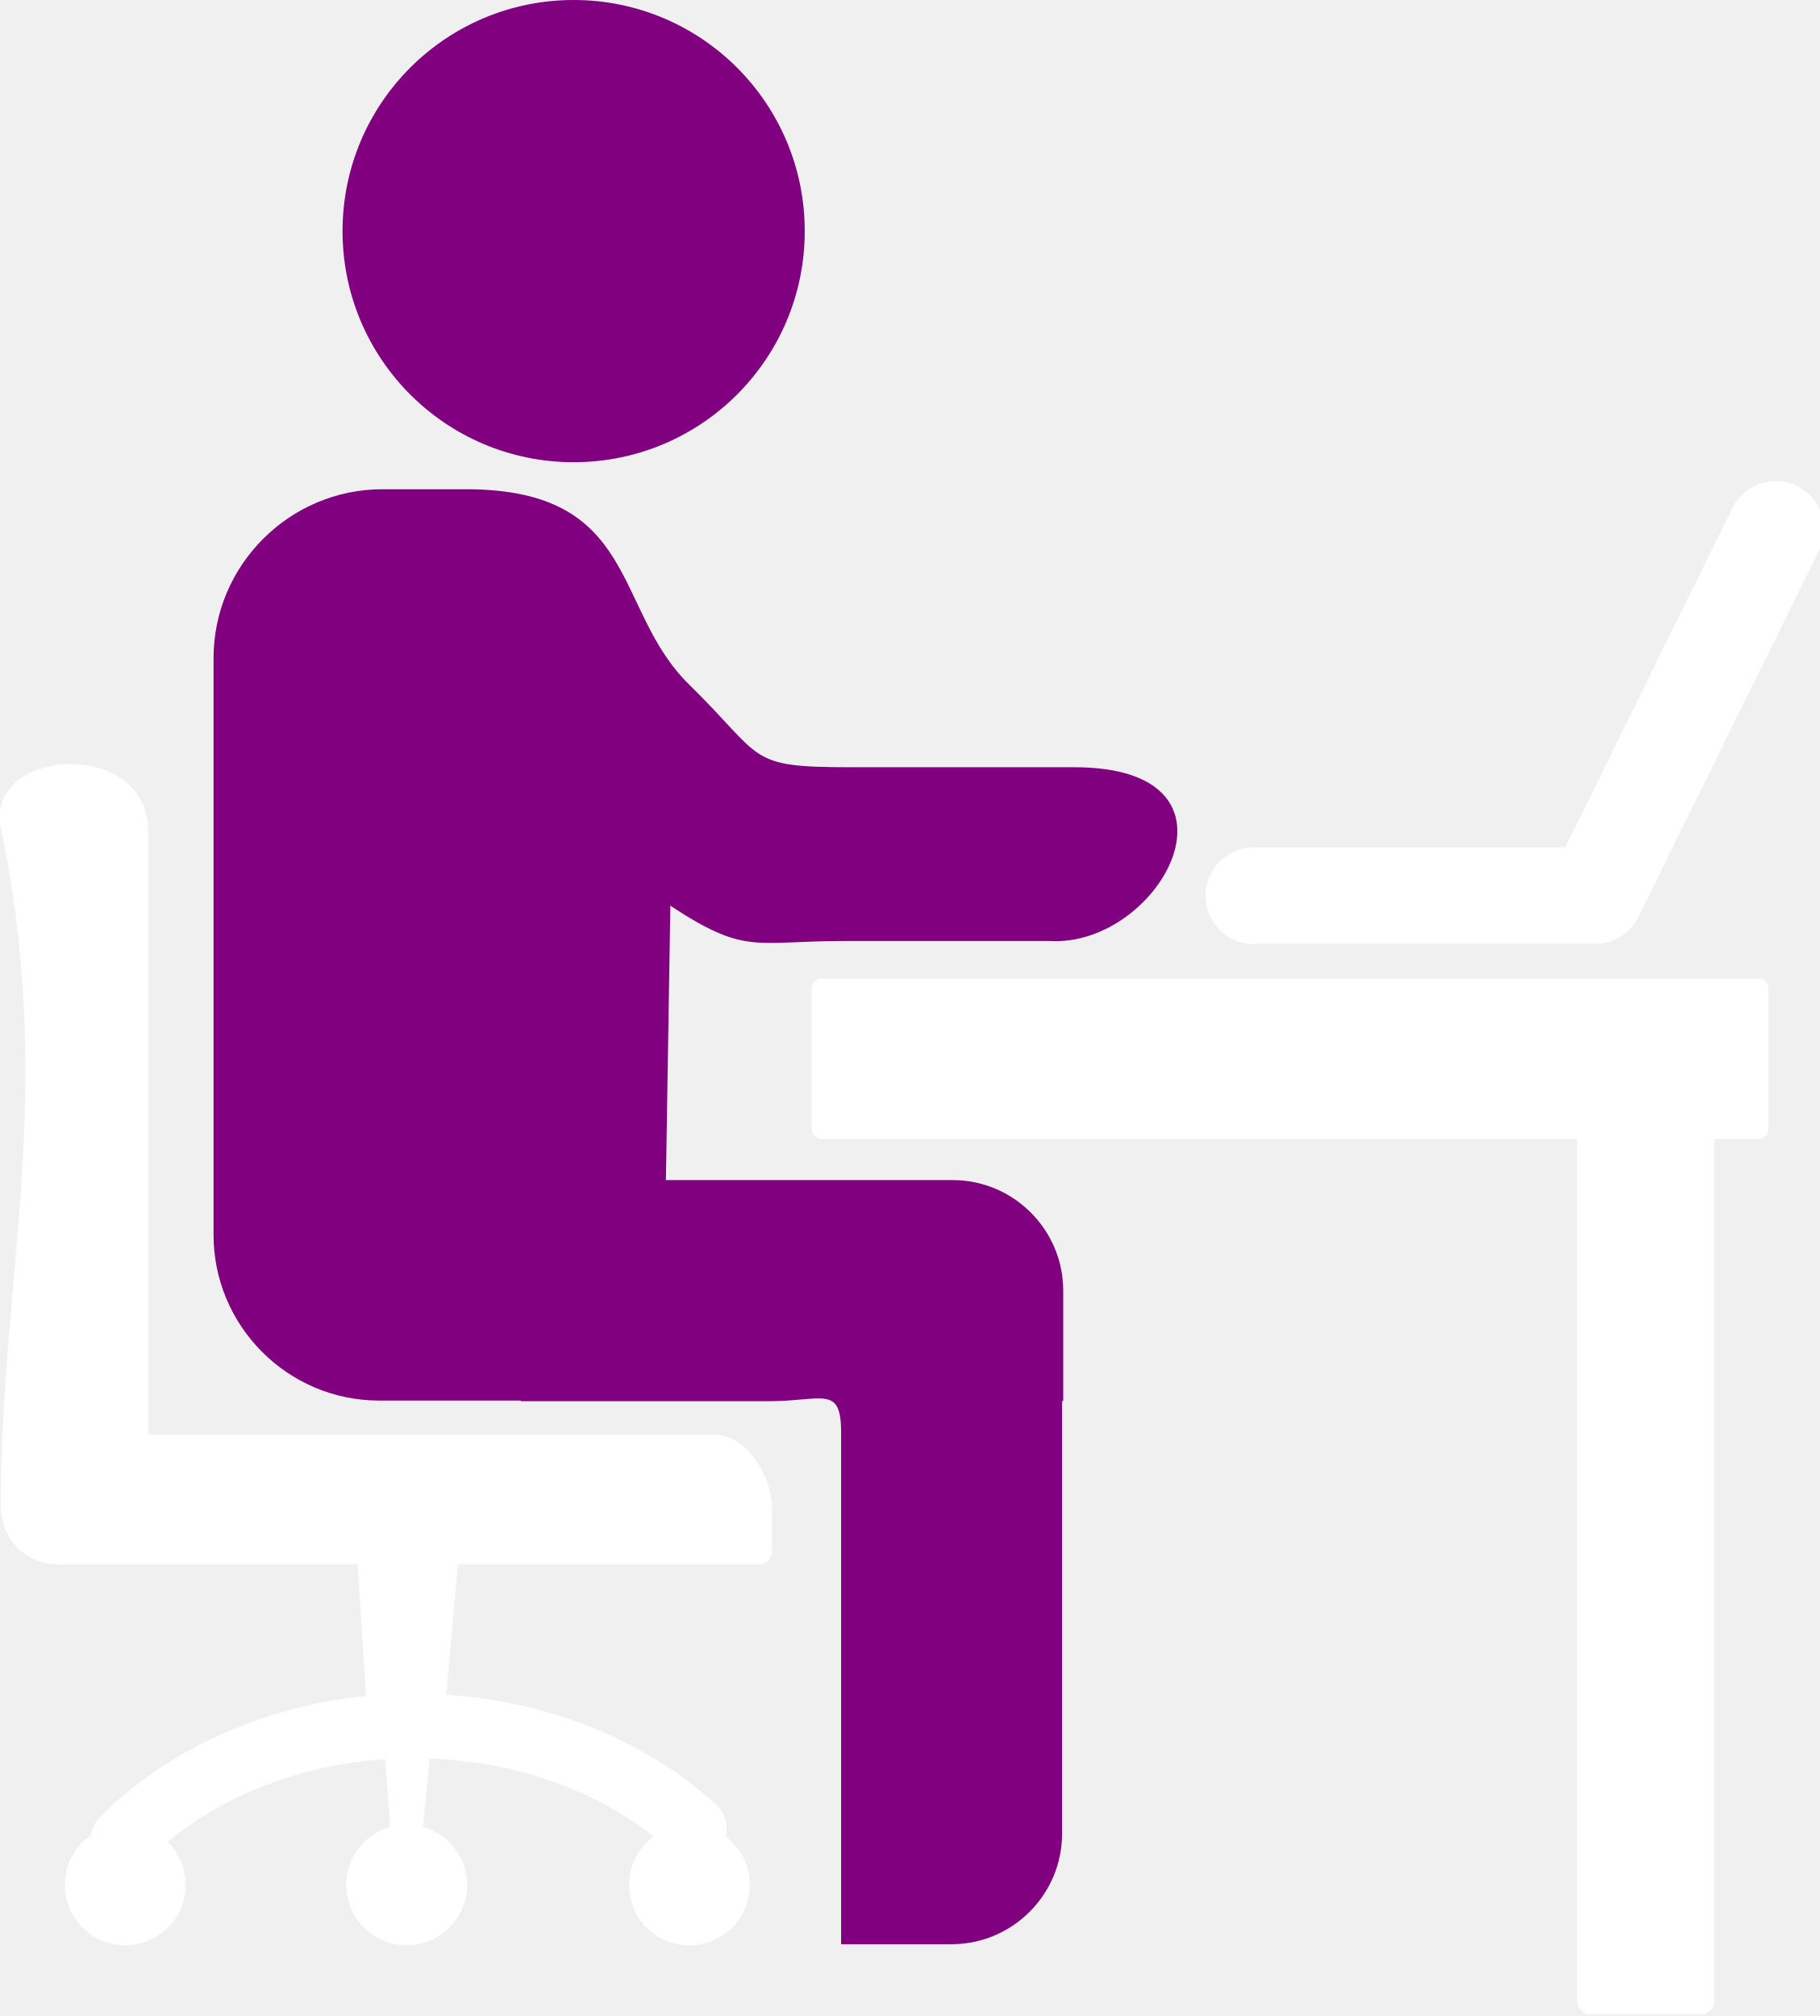
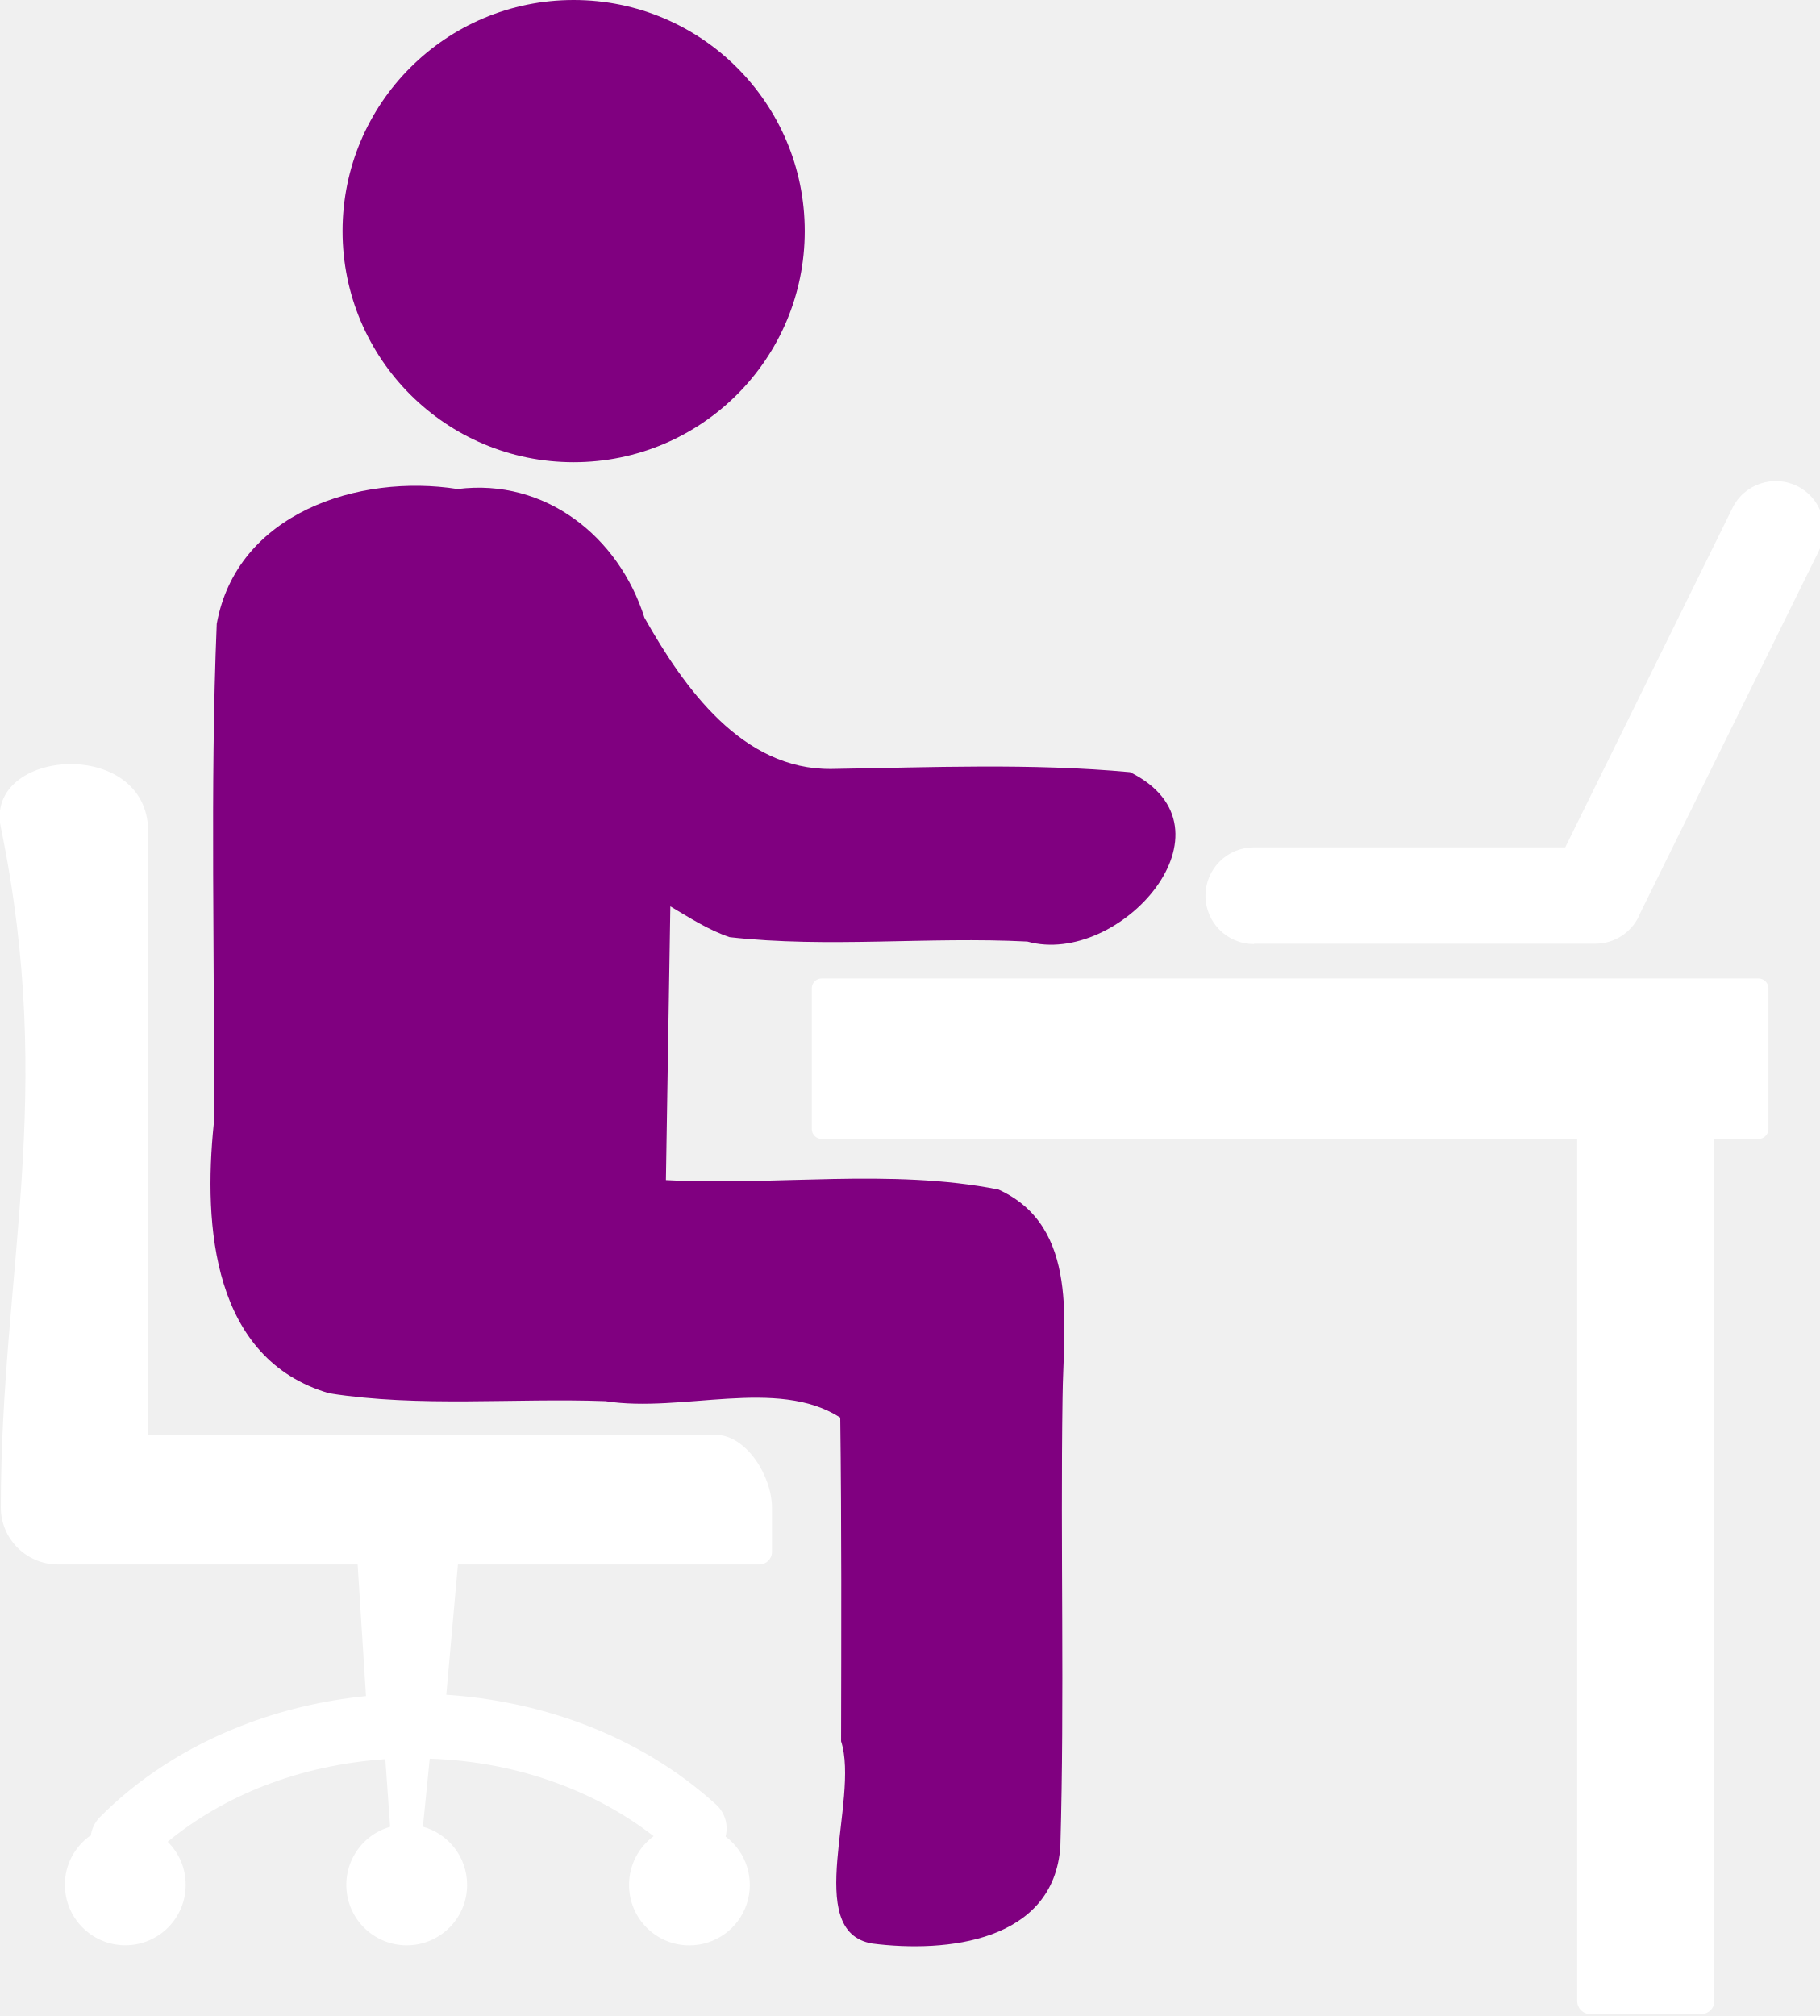
- <svg xmlns="http://www.w3.org/2000/svg" viewBox="0 0 111 123" xml:space="preserve">
-   <style>.st0{fill-rule:evenodd;clip-rule:evenodd}</style>
-   <path d="M35 0c7.79 0 14.1 6.31 14.1 14.1S42.79 28.2 35 28.2s-14.1-6.31-14.1-14.1S27.21 0 35 0z" fill="#800080" />
-   <g fill="#fff">
-     <path d="M5.54 112c.05-.41.24-.81.55-1.13 2.33-2.35 5.28-4.27 8.65-5.58 2.36-.92 4.91-1.54 7.59-1.81l-.51-8.03H3.52c-1.9 0-3.47-1.56-3.47-3.47 0-14.4 3.38-25.1 0-41.5-1-4.84 8.99-5.54 8.99.26v36.8h34.6c1.91 0 3.46 2.54 3.46 4.45v2.7c0 .42-.35.76-.76.76h-18.4l-.71 7.95c2.84.19 5.56.77 8.06 1.68 3.22 1.17 6.07 2.9 8.4 5.02.56.51.76 1.26.58 1.95a3.687 3.687 0 0 1-2.21 6.64c-2.04 0-3.68-1.65-3.68-3.69 0-1.22.59-2.3 1.5-2.97-1.72-1.34-3.73-2.45-5.93-3.25-2.37-.87-4.98-1.39-7.73-1.48l-.4 3.98-.02.17c1.56.43 2.7 1.86 2.7 3.55a3.685 3.685 0 1 1-4.7-3.54l-.01-.19-.28-3.94c-2.63.18-5.12.74-7.38 1.62h-.01c-2.2.86-4.19 2.02-5.89 3.42.68.67 1.1 1.6 1.1 2.63a3.685 3.685 0 1 1-7.37 0c-.01-1.23.6-2.32 1.53-2.99zM50.1 59.7h57.2c.33 0 .6.28.6.6v8.59c0 .32-.28.6-.6.6h-2.7v52.6c0 .44-.36.79-.79.79h-6.79c-.44 0-.79-.36-.79-.79v-52.6h-46.1c-.32 0-.6-.27-.6-.6V60.3c0-.33.27-.6.6-.6zM76.5 57.6a2.949 2.949 0 1 1 0-5.9h19L105.7 31c.71-1.46 2.48-2.06 3.94-1.35s2.06 2.48 1.35 3.93l-10.9 22.1c-.42 1.11-1.5 1.9-2.76 1.9h-20.8z" />
+ <svg xmlns="http://www.w3.org/2000/svg" xml:space="preserve" id="svg1625" version="1.1" viewBox="0 0 111 123">
+   <style id="style1615">.st0{fill-rule:evenodd;clip-rule:evenodd}</style>
+   <path id="path1617" fill="purple" d="M35 0c7.79 0 14.1 6.31 14.1 14.1S42.79 28.2 35 28.2s-14.1-6.31-14.1-14.1S27.21 0 35 0z" />
+   <g id="g1621" fill="#fff">
+     <path id="path1619" d="M5.54 112c.05-.41.24-.81.55-1.13 2.33-2.35 5.28-4.27 8.65-5.58 2.36-.92 4.91-1.54 7.59-1.81l-.51-8.03H3.52c-1.9 0-3.47-1.56-3.47-3.47 0-14.4 3.38-25.1 0-41.5-1-4.84 8.99-5.54 8.99.26v36.8h34.6c1.91 0 3.46 2.54 3.46 4.45v2.7c0 .42-.35.76-.76.76h-18.4l-.71 7.95c2.84.19 5.56.77 8.06 1.68 3.22 1.17 6.07 2.9 8.4 5.02.56.51.76 1.26.58 1.95a3.687 3.687 0 0 1-2.21 6.64c-2.04 0-3.68-1.65-3.68-3.69 0-1.22.59-2.3 1.5-2.97-1.72-1.34-3.73-2.45-5.93-3.25-2.37-.87-4.98-1.39-7.73-1.48l-.4 3.98-.02.17c1.56.43 2.7 1.86 2.7 3.55a3.685 3.685 0 1 1-4.7-3.54l-.01-.19-.28-3.94c-2.63.18-5.12.74-7.38 1.62h-.01c-2.2.86-4.19 2.02-5.89 3.42.68.67 1.1 1.6 1.1 2.63a3.685 3.685 0 1 1-7.37 0c-.01-1.23.6-2.32 1.53-2.99zM50.1 59.7h57.2c.33 0 .6.28.6.6v8.59c0 .32-.28.6-.6.6h-2.7v52.6c0 .44-.36.79-.79.79h-6.79c-.44 0-.79-.36-.79-.79v-52.6h-46.1c-.32 0-.6-.27-.6-.6V60.3c0-.33.27-.6.6-.6zm26.4-2.1a2.949 2.949 0 1 1 0-5.9h19L105.7 31c.71-1.46 2.48-2.06 3.94-1.35s2.06 2.48 1.35 3.93l-10.9 22.1c-.42 1.11-1.5 1.9-2.76 1.9h-20.8z" />
  </g>
-   <path d="M40.9 55.3 40.63 72h17.5c3.71 0 6.74 3.03 6.74 6.74v6.74h-.07v26.4c0 3.71-3.03 6.74-6.74 6.74h-6.74v-31.2c0-2.95-1.11-1.93-4.45-1.93h-15.1v-.04h-8.64c-5.58 0-10.1-4.56-10.1-10.1v-35.2c0-5.67 4.64-10.3 10.3-10.3h5.1c10.6 0 8.93 7.31 13.6 11.9 4.64 4.54 3.47 5.06 9.81 5.06h13.7c11.3 0 5.23 11-1.47 10.6h-12.5c-5.58 0-6.05.89-10.7-2.17z" fill="#800080" />
+   <path id="path1623" fill="purple" d="M40.9 55.3 40.63 72c6.735.358 13.685-.73 20.288.574 4.99 2.265 3.95 8.303 3.912 12.726-.132 9.11.126 18.232-.132 27.333-.391 5.846-6.959 6.527-11.48 5.946-4.302-.724-.745-8.782-1.901-12.343.012-6.582.035-13.164-.051-19.746-3.87-2.473-9.655-.267-14.323-1.002-5.606-.202-11.307.39-16.848-.477-7.137-2.08-7.69-10.244-7.057-16.403.085-10.179-.234-20.383.186-30.545 1.221-6.756 8.662-9.176 14.694-8.226 5.34-.676 9.837 2.9 11.4 7.845 2.41 4.269 5.957 9.3 11.416 9.234 6.056-.095 12.179-.362 18.214.196 6.919 3.424-.632 11.913-6.267 10.336-6.042-.31-12.179.405-18.165-.269-1.295-.437-2.447-1.19-3.616-1.879Z" />
</svg>
